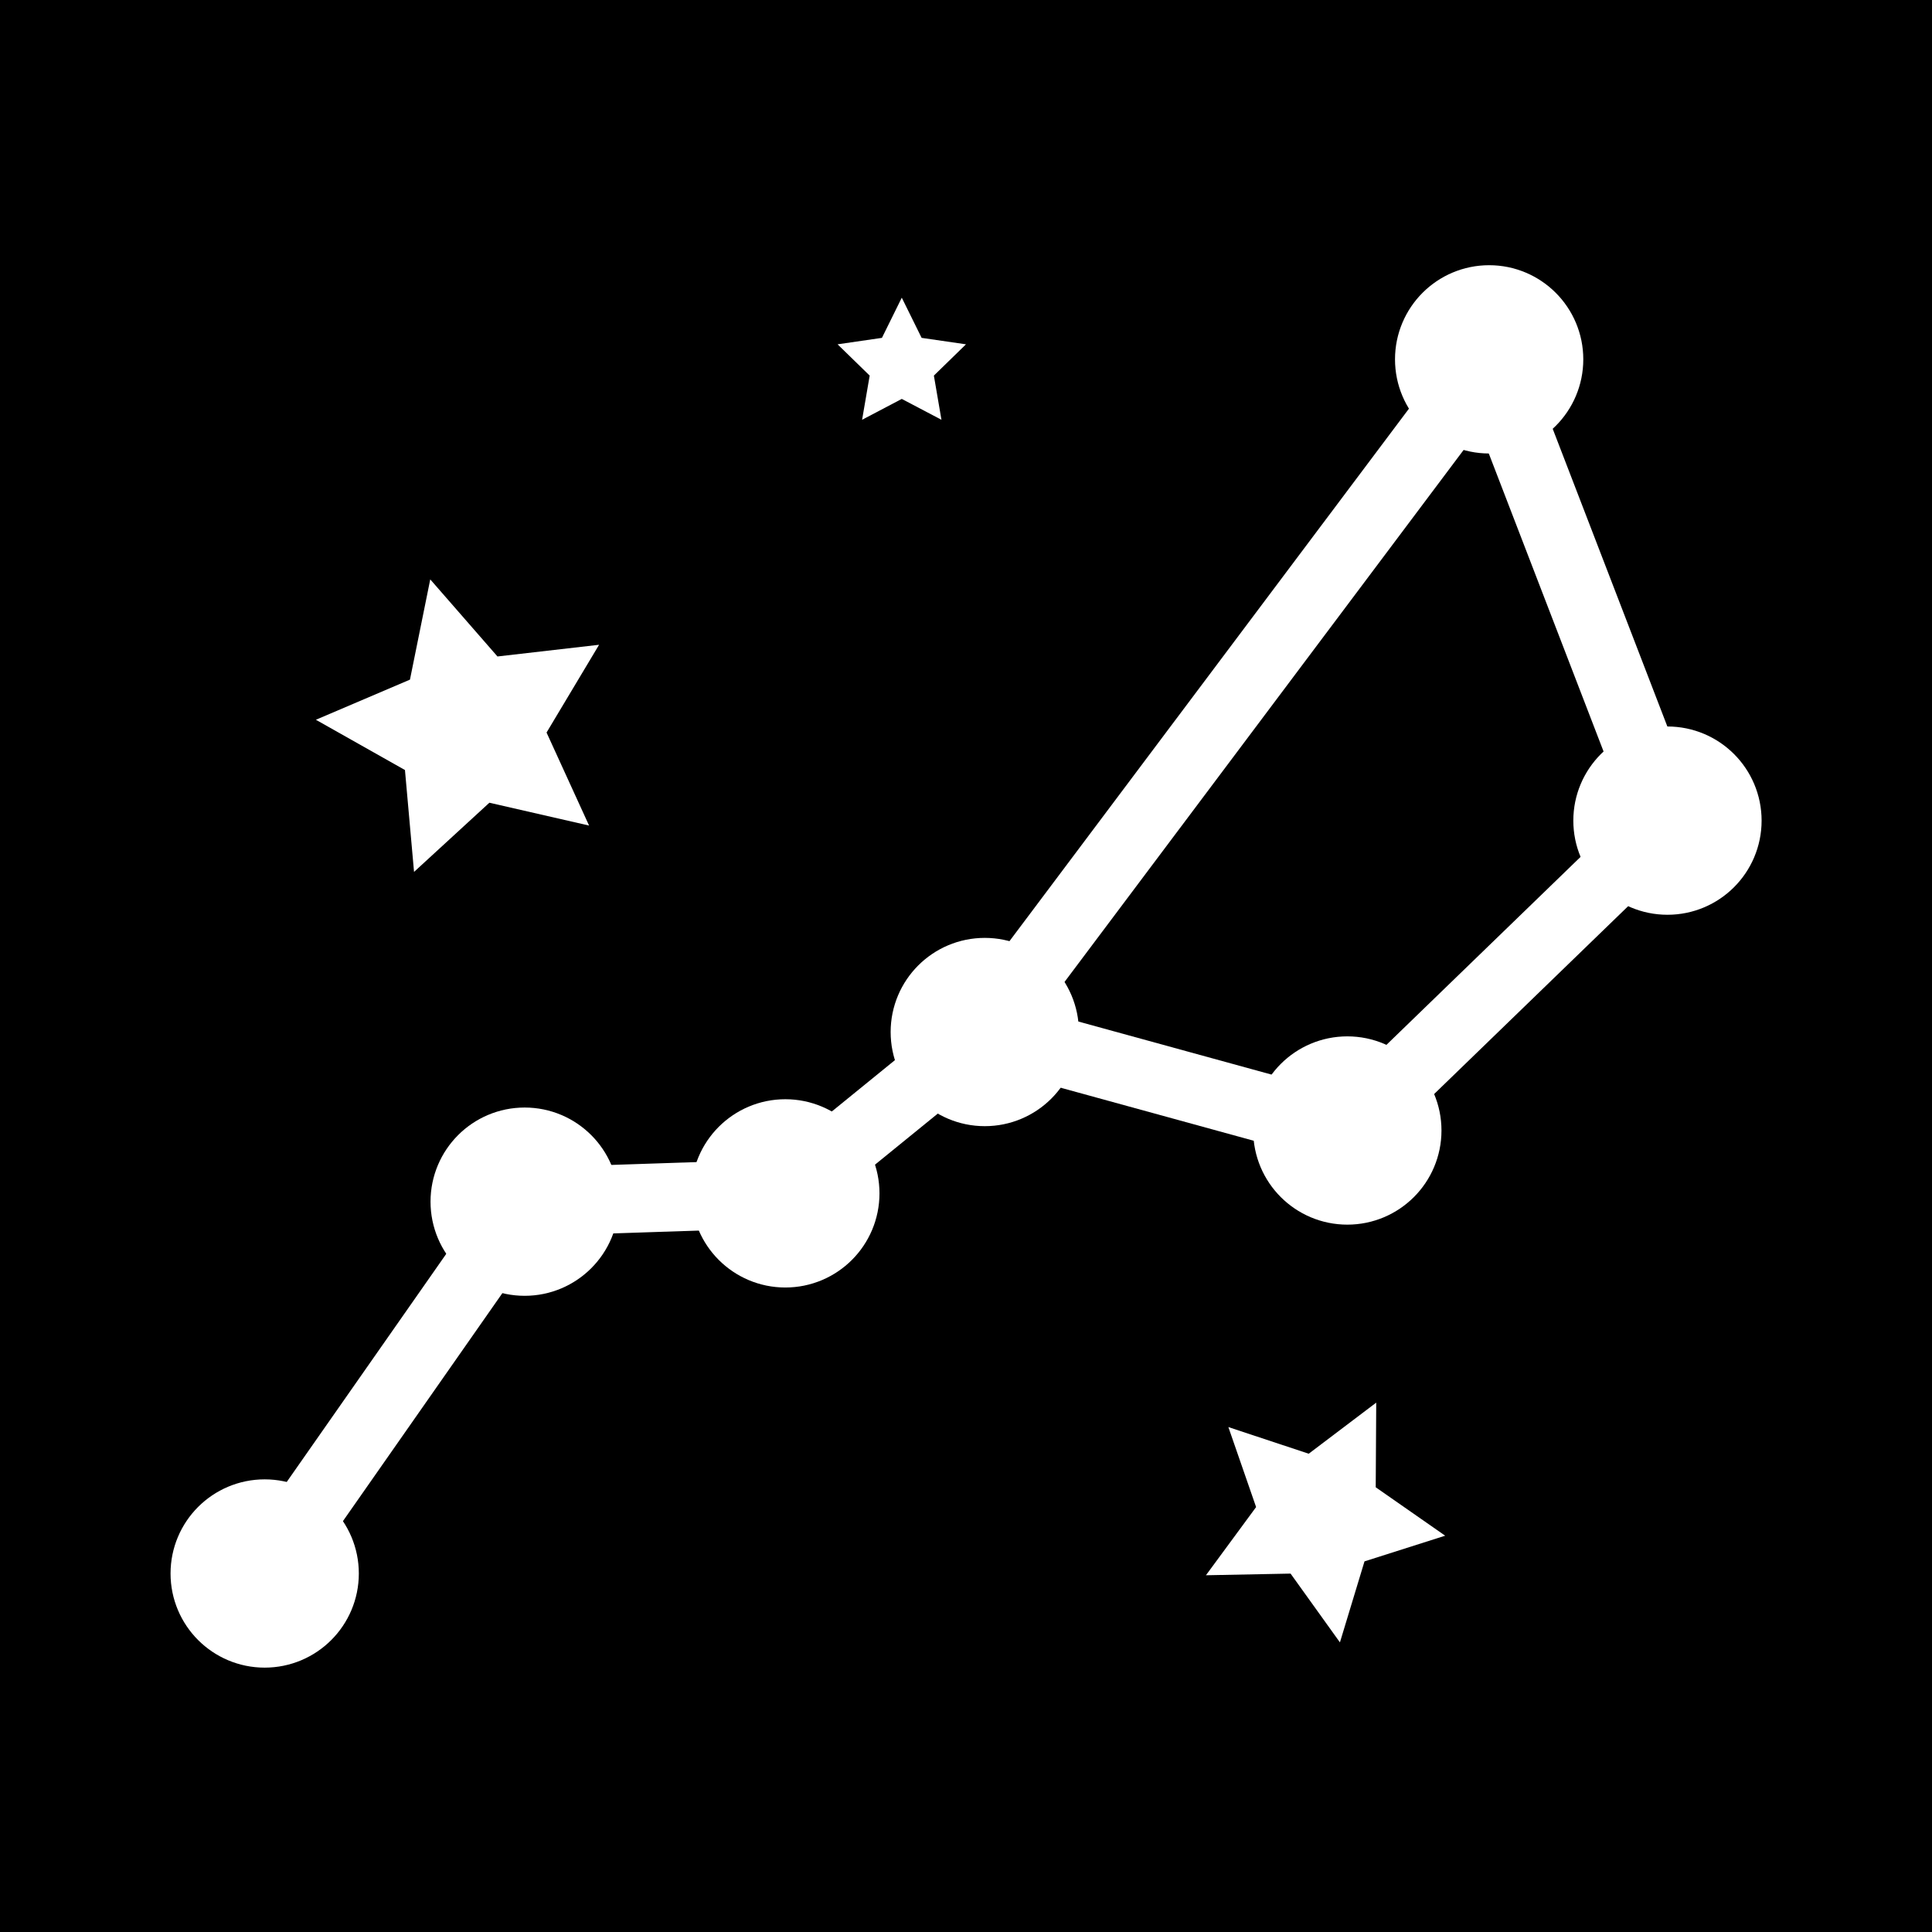
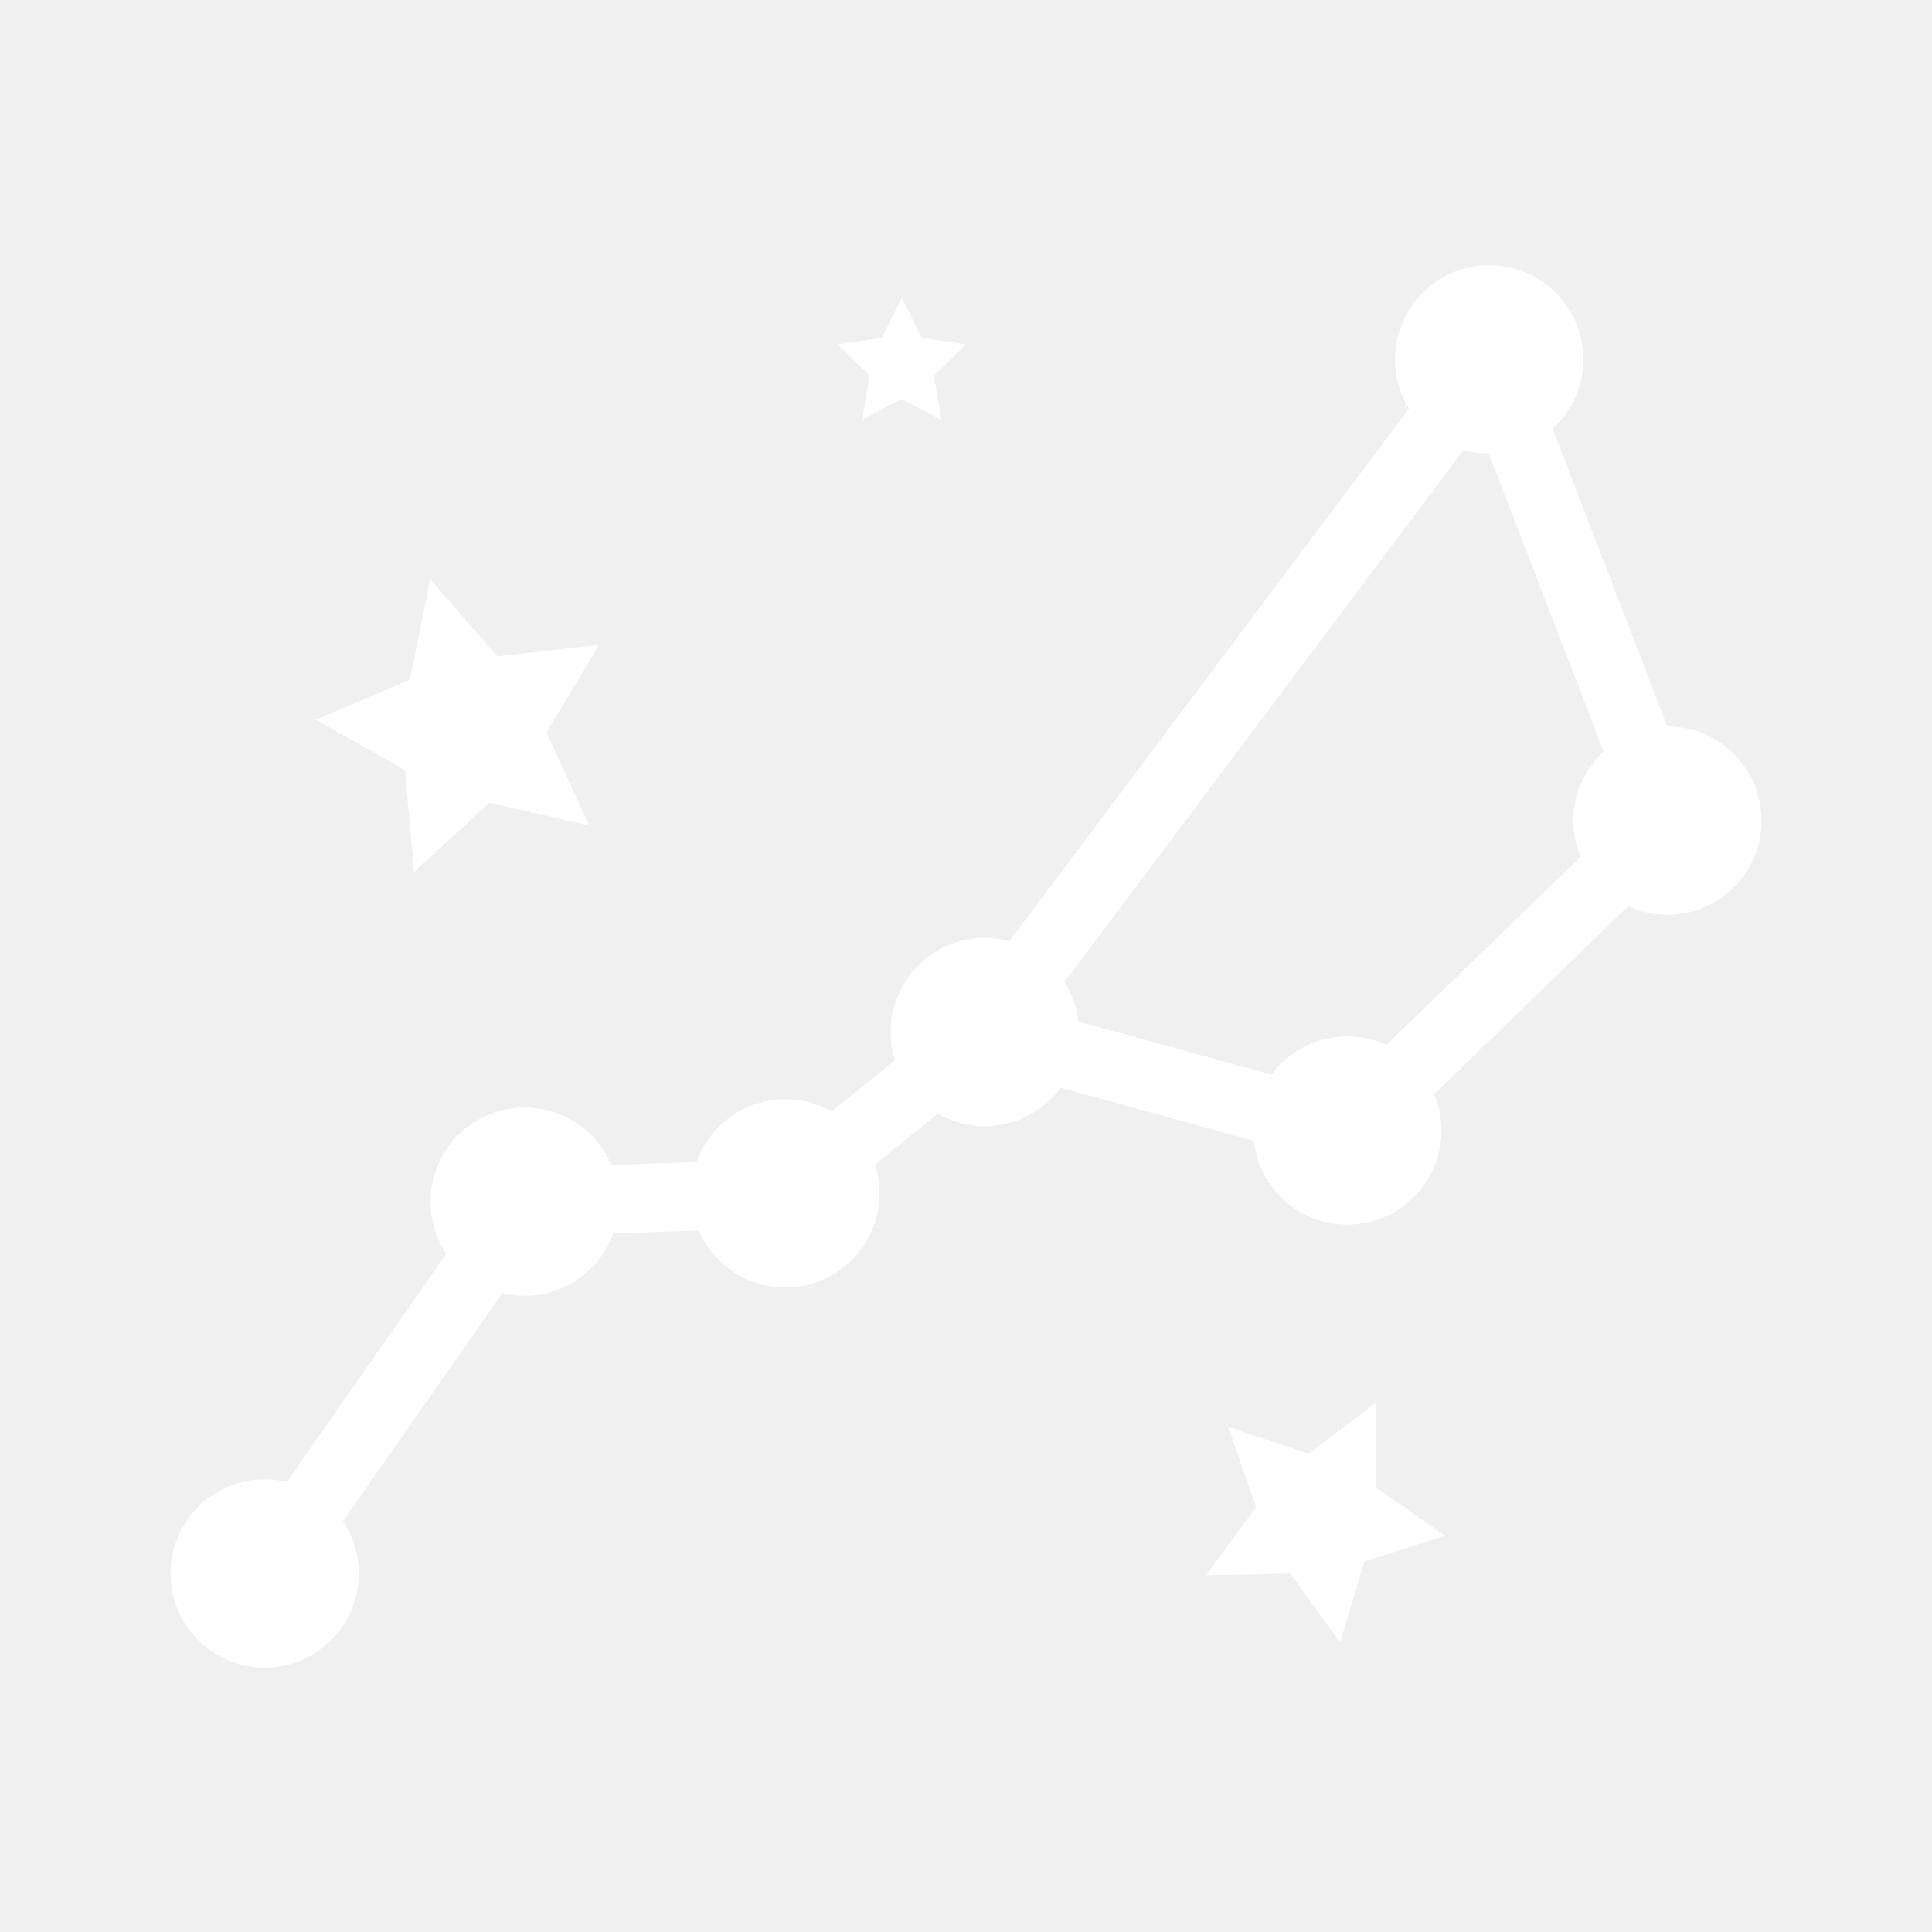
<svg xmlns="http://www.w3.org/2000/svg" version="1.1" x="0px" y="0px" viewBox="0 0 2048 2048" style="enable-background:new 0 0 2048 2048;" xml:space="preserve">
  <style type="text/css">
- 	.st0{fill:ff564f;}
+ 	.st0{fill:none;stroke:0,opacity:0}
	.st1{fill:none;stroke:#FFFFFF;stroke-width:72.626;stroke-miterlimit:10;}
	.st2{fill:#FFFFFF;stroke:#FFFFFF;stroke-width:90.783;stroke-miterlimit:10;}
	.st3{fill:#FFFFFF;}
</style>
  <g id="Layer_3">
    <rect x="0" y="0" class="st0" width="2048" height="2048" />
  </g>
  <g id="Layer_2">
    <g id="big_dipper">
      <g id="trace">
        <polygon class="st1" points="1043.77,1093.25 1427.78,1198.71 1767.09,870.15 1578.49,380.48    " />
        <polyline class="st1" points="1043.77,1093.25 832.49,1265.08 555.76,1274.22 280.59,1667.69    " />
      </g>
      <g id="dots">
        <circle class="st2" cx="280.58" cy="1667.97" r="54.4" />
        <circle class="st2" cx="556.17" cy="1273.82" r="54.4" />
        <circle class="st2" cx="832.49" cy="1265.02" r="54.4" />
        <circle class="st2" cx="1043.91" cy="1093.99" r="54.4" />
        <circle class="st2" cx="1428.23" cy="1198.38" r="54.4" />
        <circle class="st2" cx="1767.58" cy="869.9" r="54.4" />
        <circle class="st2" cx="1578.56" cy="380.92" r="54.4" />
      </g>
    </g>
    <g id="stars_1_">
      <polygon class="st3" points="955.92,315.55 976.95,358.15 1023.97,364.99 989.95,398.15 997.98,444.98 955.92,422.87     913.86,444.98 921.9,398.15 887.87,364.99 934.89,358.15   " />
      <polygon class="st3" points="456.08,614.18 527.34,695.88 635.05,683.49 579.37,776.52 624.44,875.13 518.76,850.92 438.9,924.26     429.27,816.26 334.85,762.98 434.57,720.44   " />
      <polygon class="st3" points="1458.86,1486.84 1458.32,1576.58 1531.95,1627.9 1446.43,1655.12 1420.38,1741 1368.06,1668.08     1278.34,1669.84 1331.52,1597.56 1302.12,1512.76 1387.3,1541   " />
    </g>
  </g>
</svg>
